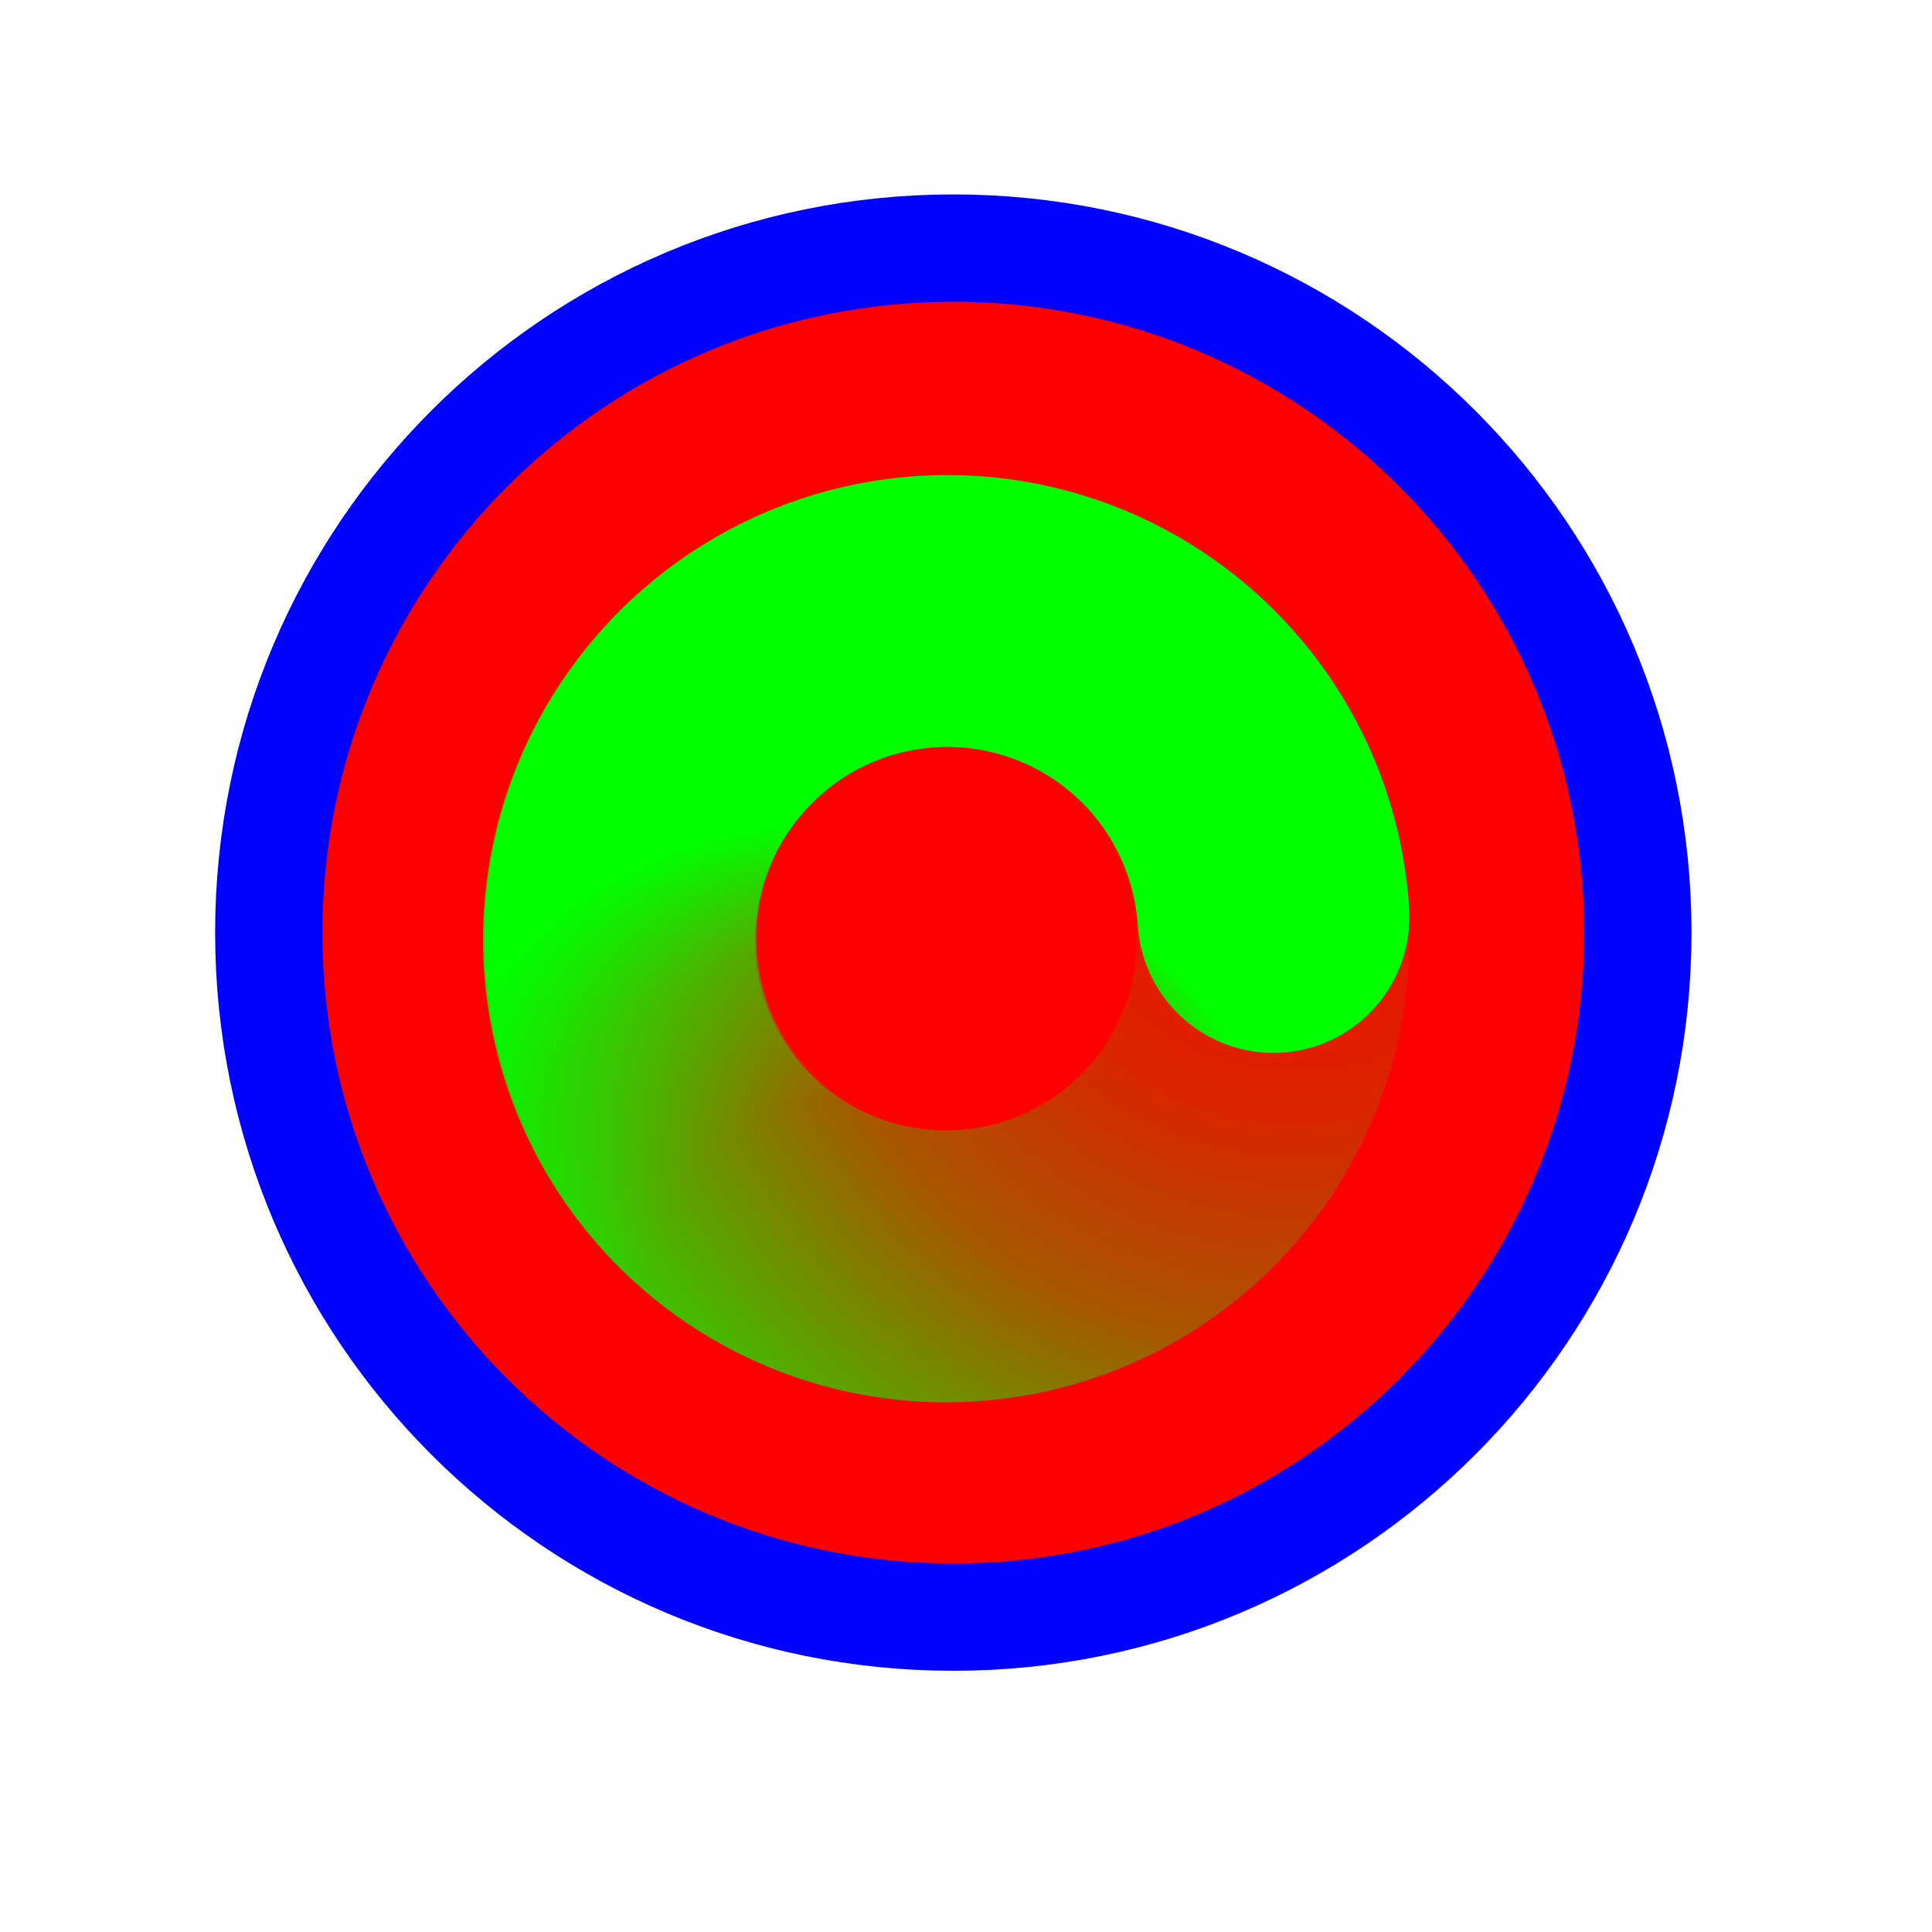
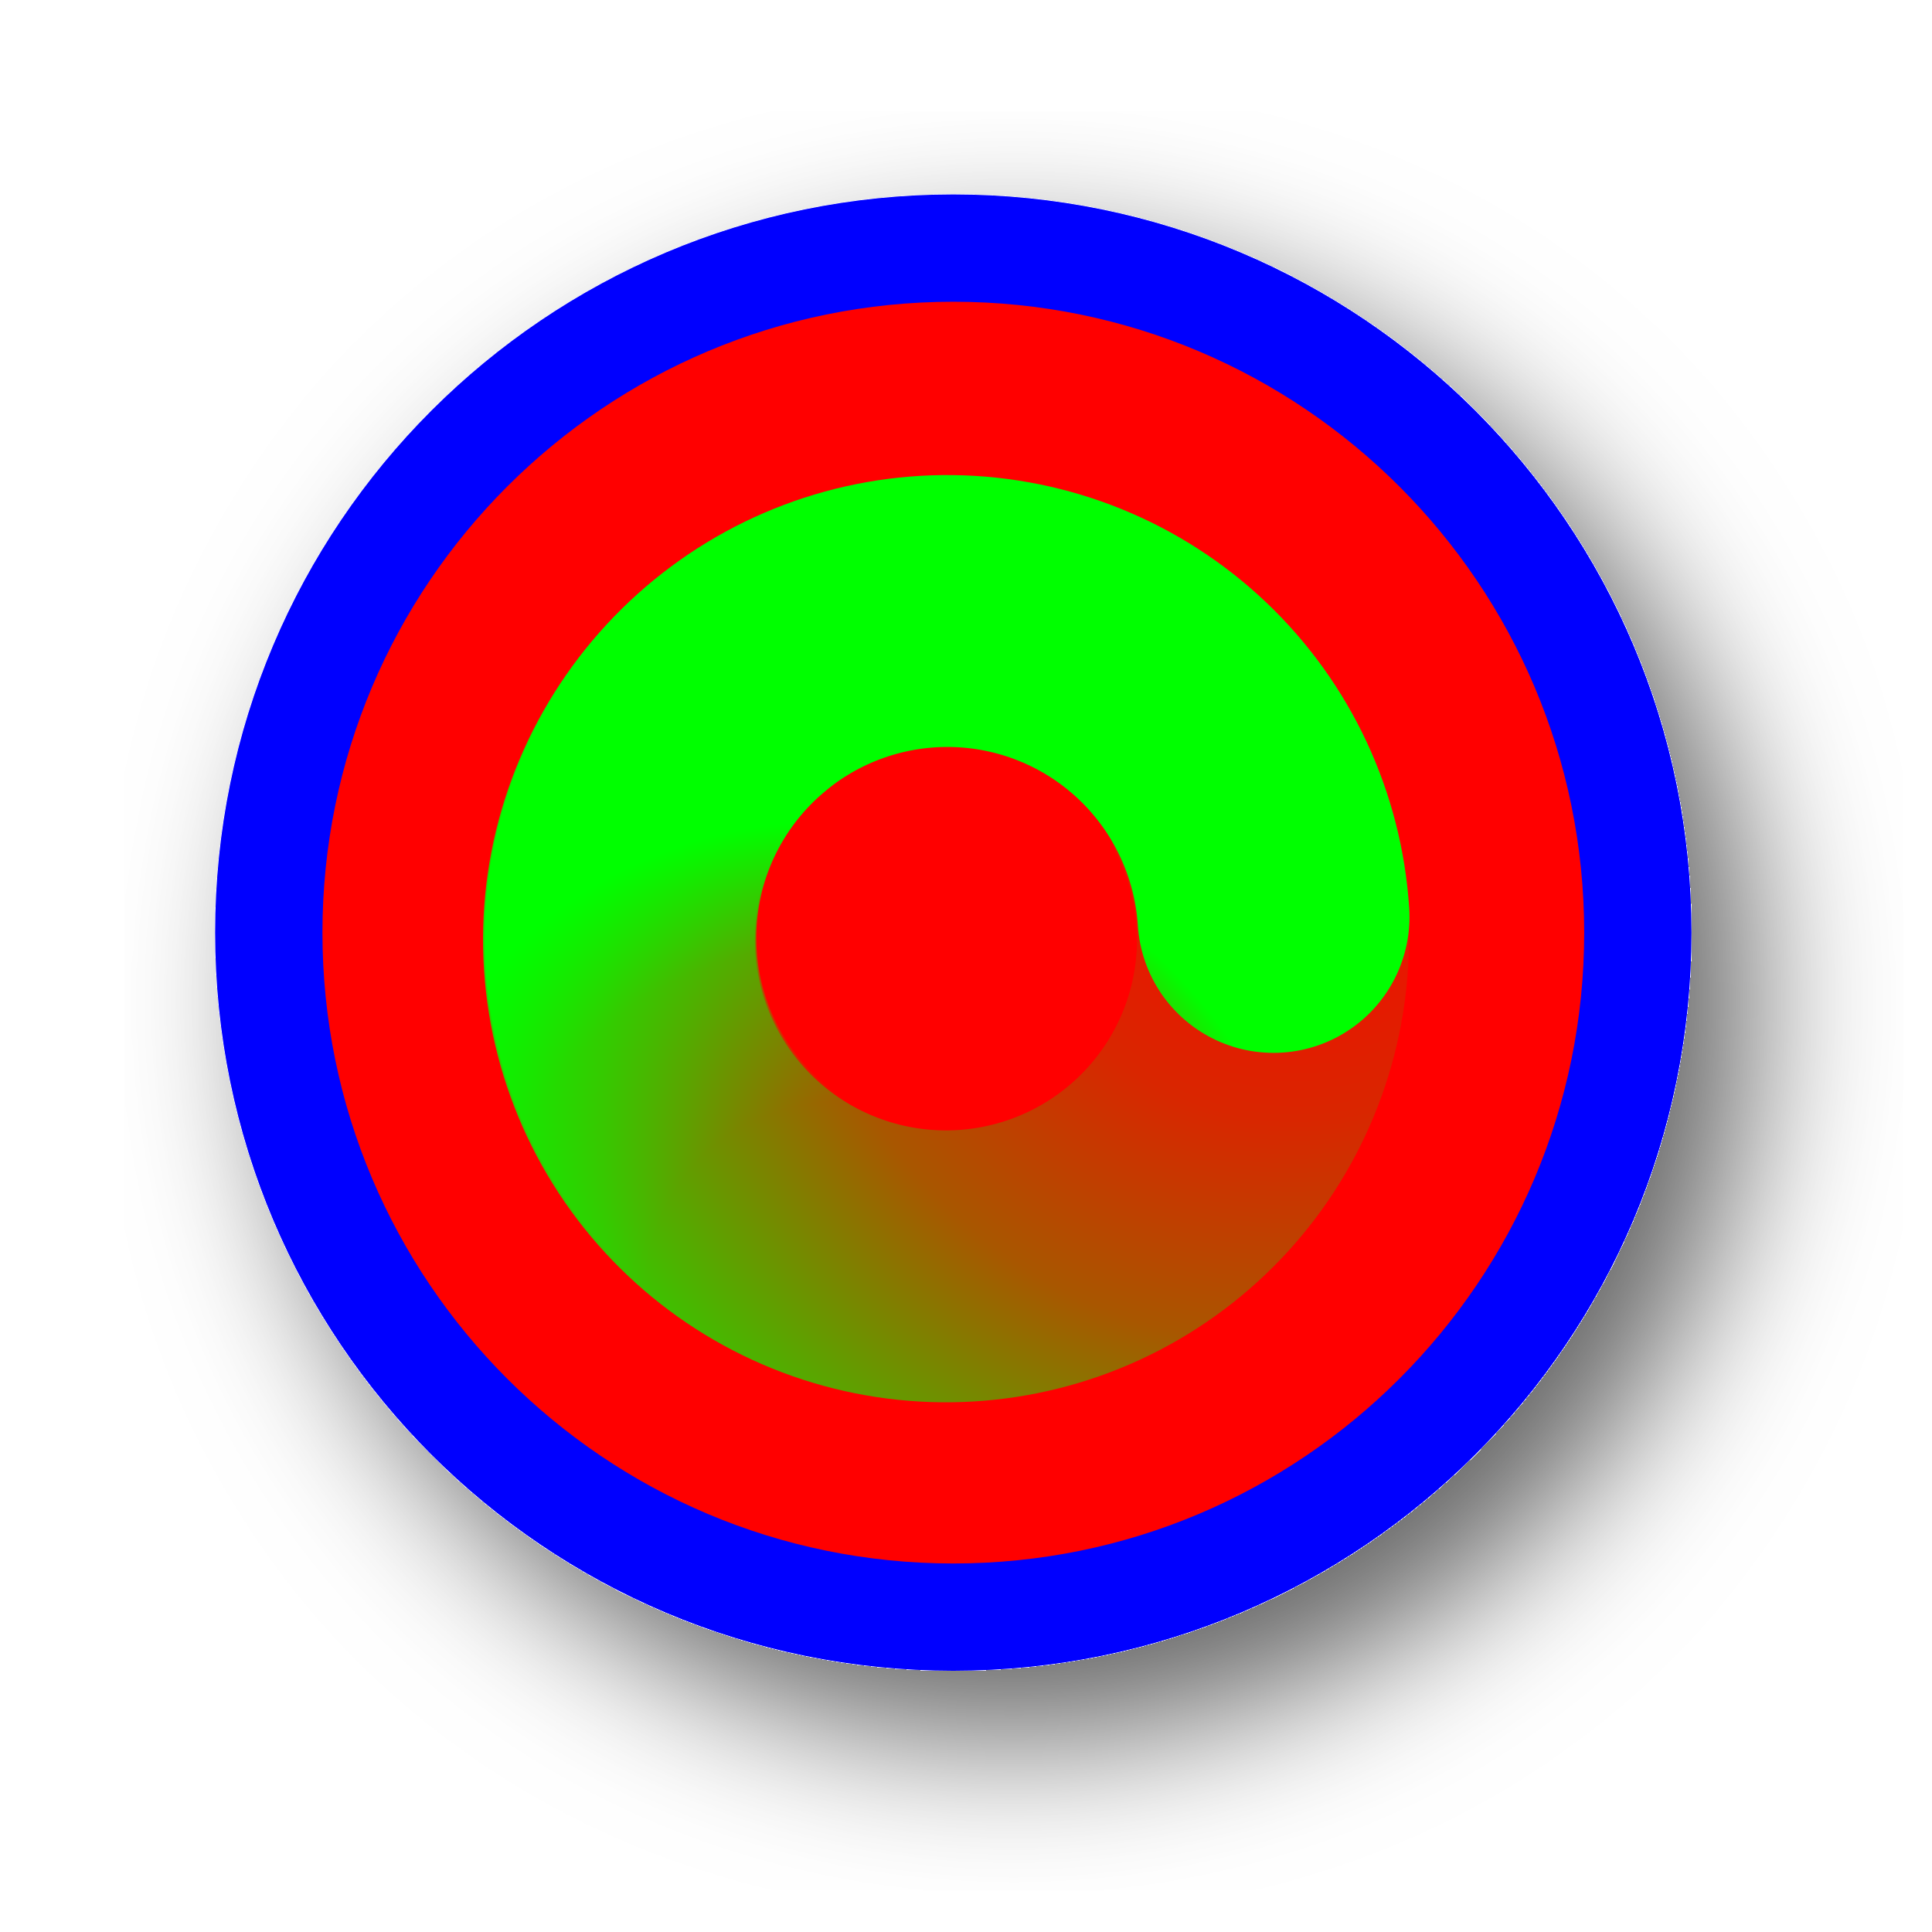
<svg xmlns="http://www.w3.org/2000/svg" width="256" height="256" viewBox="0 0 256 256" fill="none">
-   <path d="M126.319 214.28C176.414 214.28 217.023 173.671 217.023 123.576C217.023 73.482 176.414 32.872 126.319 32.872C76.225 32.872 35.615 73.482 35.615 123.576C35.615 173.671 76.225 214.28 126.319 214.28Z" fill="#FF0000" stroke="#0000FF" stroke-width="14.219" />
+   <g filter="url(#filter0_d_1_4326)">
+     <path d="M126.319 214.28C176.414 214.28 217.023 173.671 217.023 123.576C217.023 73.482 176.414 32.872 126.319 32.872C76.225 32.872 35.615 73.482 35.615 123.576C35.615 173.671 76.225 214.28 126.319 214.28Z" fill="#FF0000" />
+     <path d="M126.319 214.28C176.414 214.28 217.023 173.671 217.023 123.576C217.023 73.482 176.414 32.872 126.319 32.872C76.225 32.872 35.615 73.482 35.615 123.576C35.615 173.671 76.225 214.28 126.319 214.28Z" stroke="#0000FF" stroke-width="14.219" />
+   </g>
  <path d="M164.385 105.689C169.119 115.519 169.97 126.772 166.767 137.2C163.563 147.629 156.541 156.464 147.105 161.942C137.668 167.42 126.51 169.136 115.862 166.748C105.214 164.359 95.859 158.042 89.667 149.059C83.474 140.076 80.9 129.088 82.459 118.291C84.018 107.493 89.595 97.682 98.075 90.817" stroke="url(#paint0_radial_1_4326)" stroke-width="36.029" stroke-linecap="round" />
  <path d="M118.283 167.005C107.525 165.187 97.851 159.376 91.194 150.733C84.536 142.091 81.386 131.253 82.371 120.386C83.357 109.519 88.406 99.423 96.511 92.115C104.615 84.807 115.177 80.825 126.087 80.966C136.997 81.106 147.451 85.358 155.36 92.871C163.269 100.385 168.051 110.607 168.75 121.496" stroke="url(#paint1_radial_1_4326)" stroke-width="36.029" stroke-linecap="round" />
  <defs>
+     <filter id="filter0_d_1_4326" x="16.506" y="14.763" width="235.627" height="235.627" filterUnits="userSpaceOnUse" color-interpolation-filters="sRGB">
+       <feFlood flood-opacity="0" result="BackgroundImageFix" />
+       <feColorMatrix in="SourceAlpha" type="matrix" values="0 0 0 0 0 0 0 0 0 0 0 0 0 0 0 0 0 0 127 0" result="hardAlpha" />
+       <feOffset dx="8" dy="9" />
+       <feGaussianBlur stdDeviation="10" />
+       <feComposite in2="hardAlpha" operator="out" />
+       <feColorMatrix type="matrix" values="0 0 0 0 0 0 0 0 0 0 0 0 0 0 0 0 0 0 0.6 0" />
+       <feBlend mode="normal" in2="BackgroundImageFix" result="effect1_dropShadow_1_4326" />
+       <feBlend mode="normal" in="SourceGraphic" in2="effect1_dropShadow_1_4326" result="shape" />
+     </filter>
    <radialGradient id="paint0_radial_1_4326" cx="0" cy="0" r="1" gradientUnits="userSpaceOnUse" gradientTransform="translate(173.02 106.475) rotate(-68.9833) scale(132.604 124.591)">
      <stop stop-color="#00FF00" stop-opacity="0" />
      <stop offset="0.319" stop-color="#00FF00" stop-opacity="0.15" />
      <stop offset="0.543" stop-color="#00FF00" stop-opacity="0.34" />
      <stop offset="1" stop-color="#00FF00" />
    </radialGradient>
    <radialGradient id="paint1_radial_1_4326" cx="0" cy="0" r="1" gradientUnits="userSpaceOnUse" gradientTransform="translate(112.649 173.599) rotate(58.0665) scale(65.8069 61.8301)">
      <stop stop-color="#00FF00" stop-opacity="0" />
      <stop offset="0.427" stop-color="#00FF00" stop-opacity="0" />
      <stop offset="0.751" stop-color="#00FF00" stop-opacity="0.43" />
      <stop offset="1" stop-color="#00FF00" />
    </radialGradient>
  </defs>
</svg>
